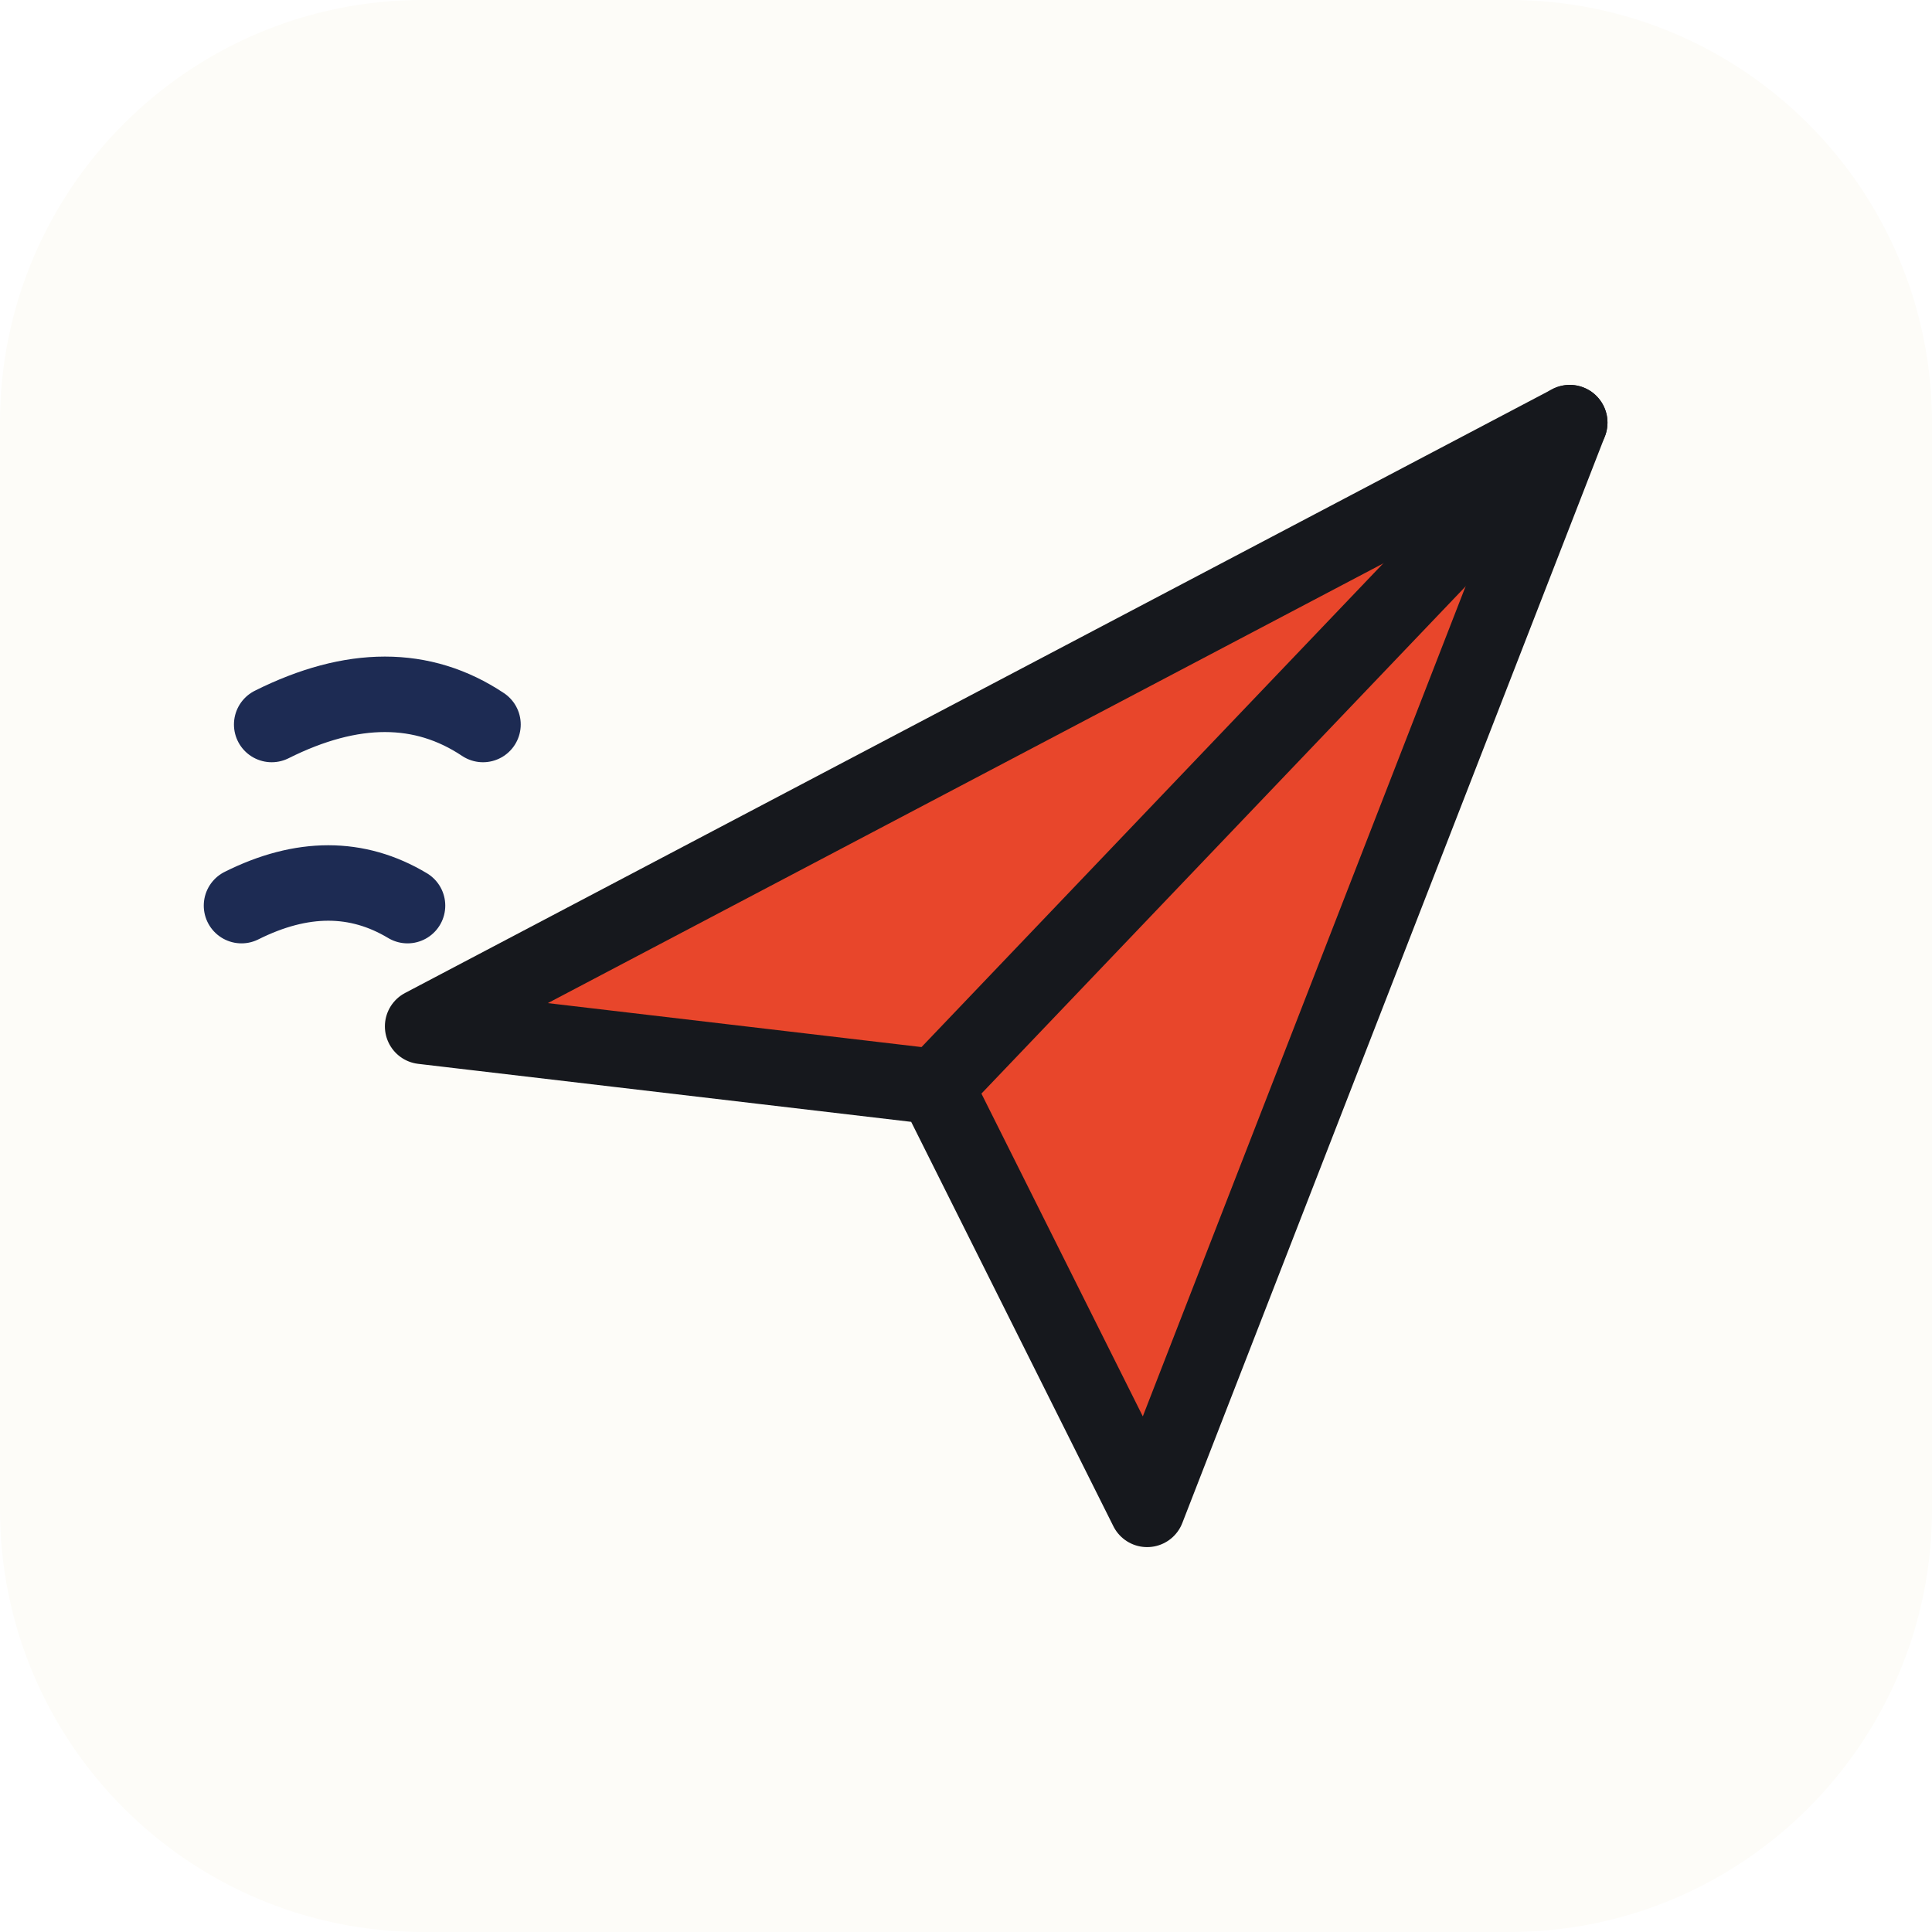
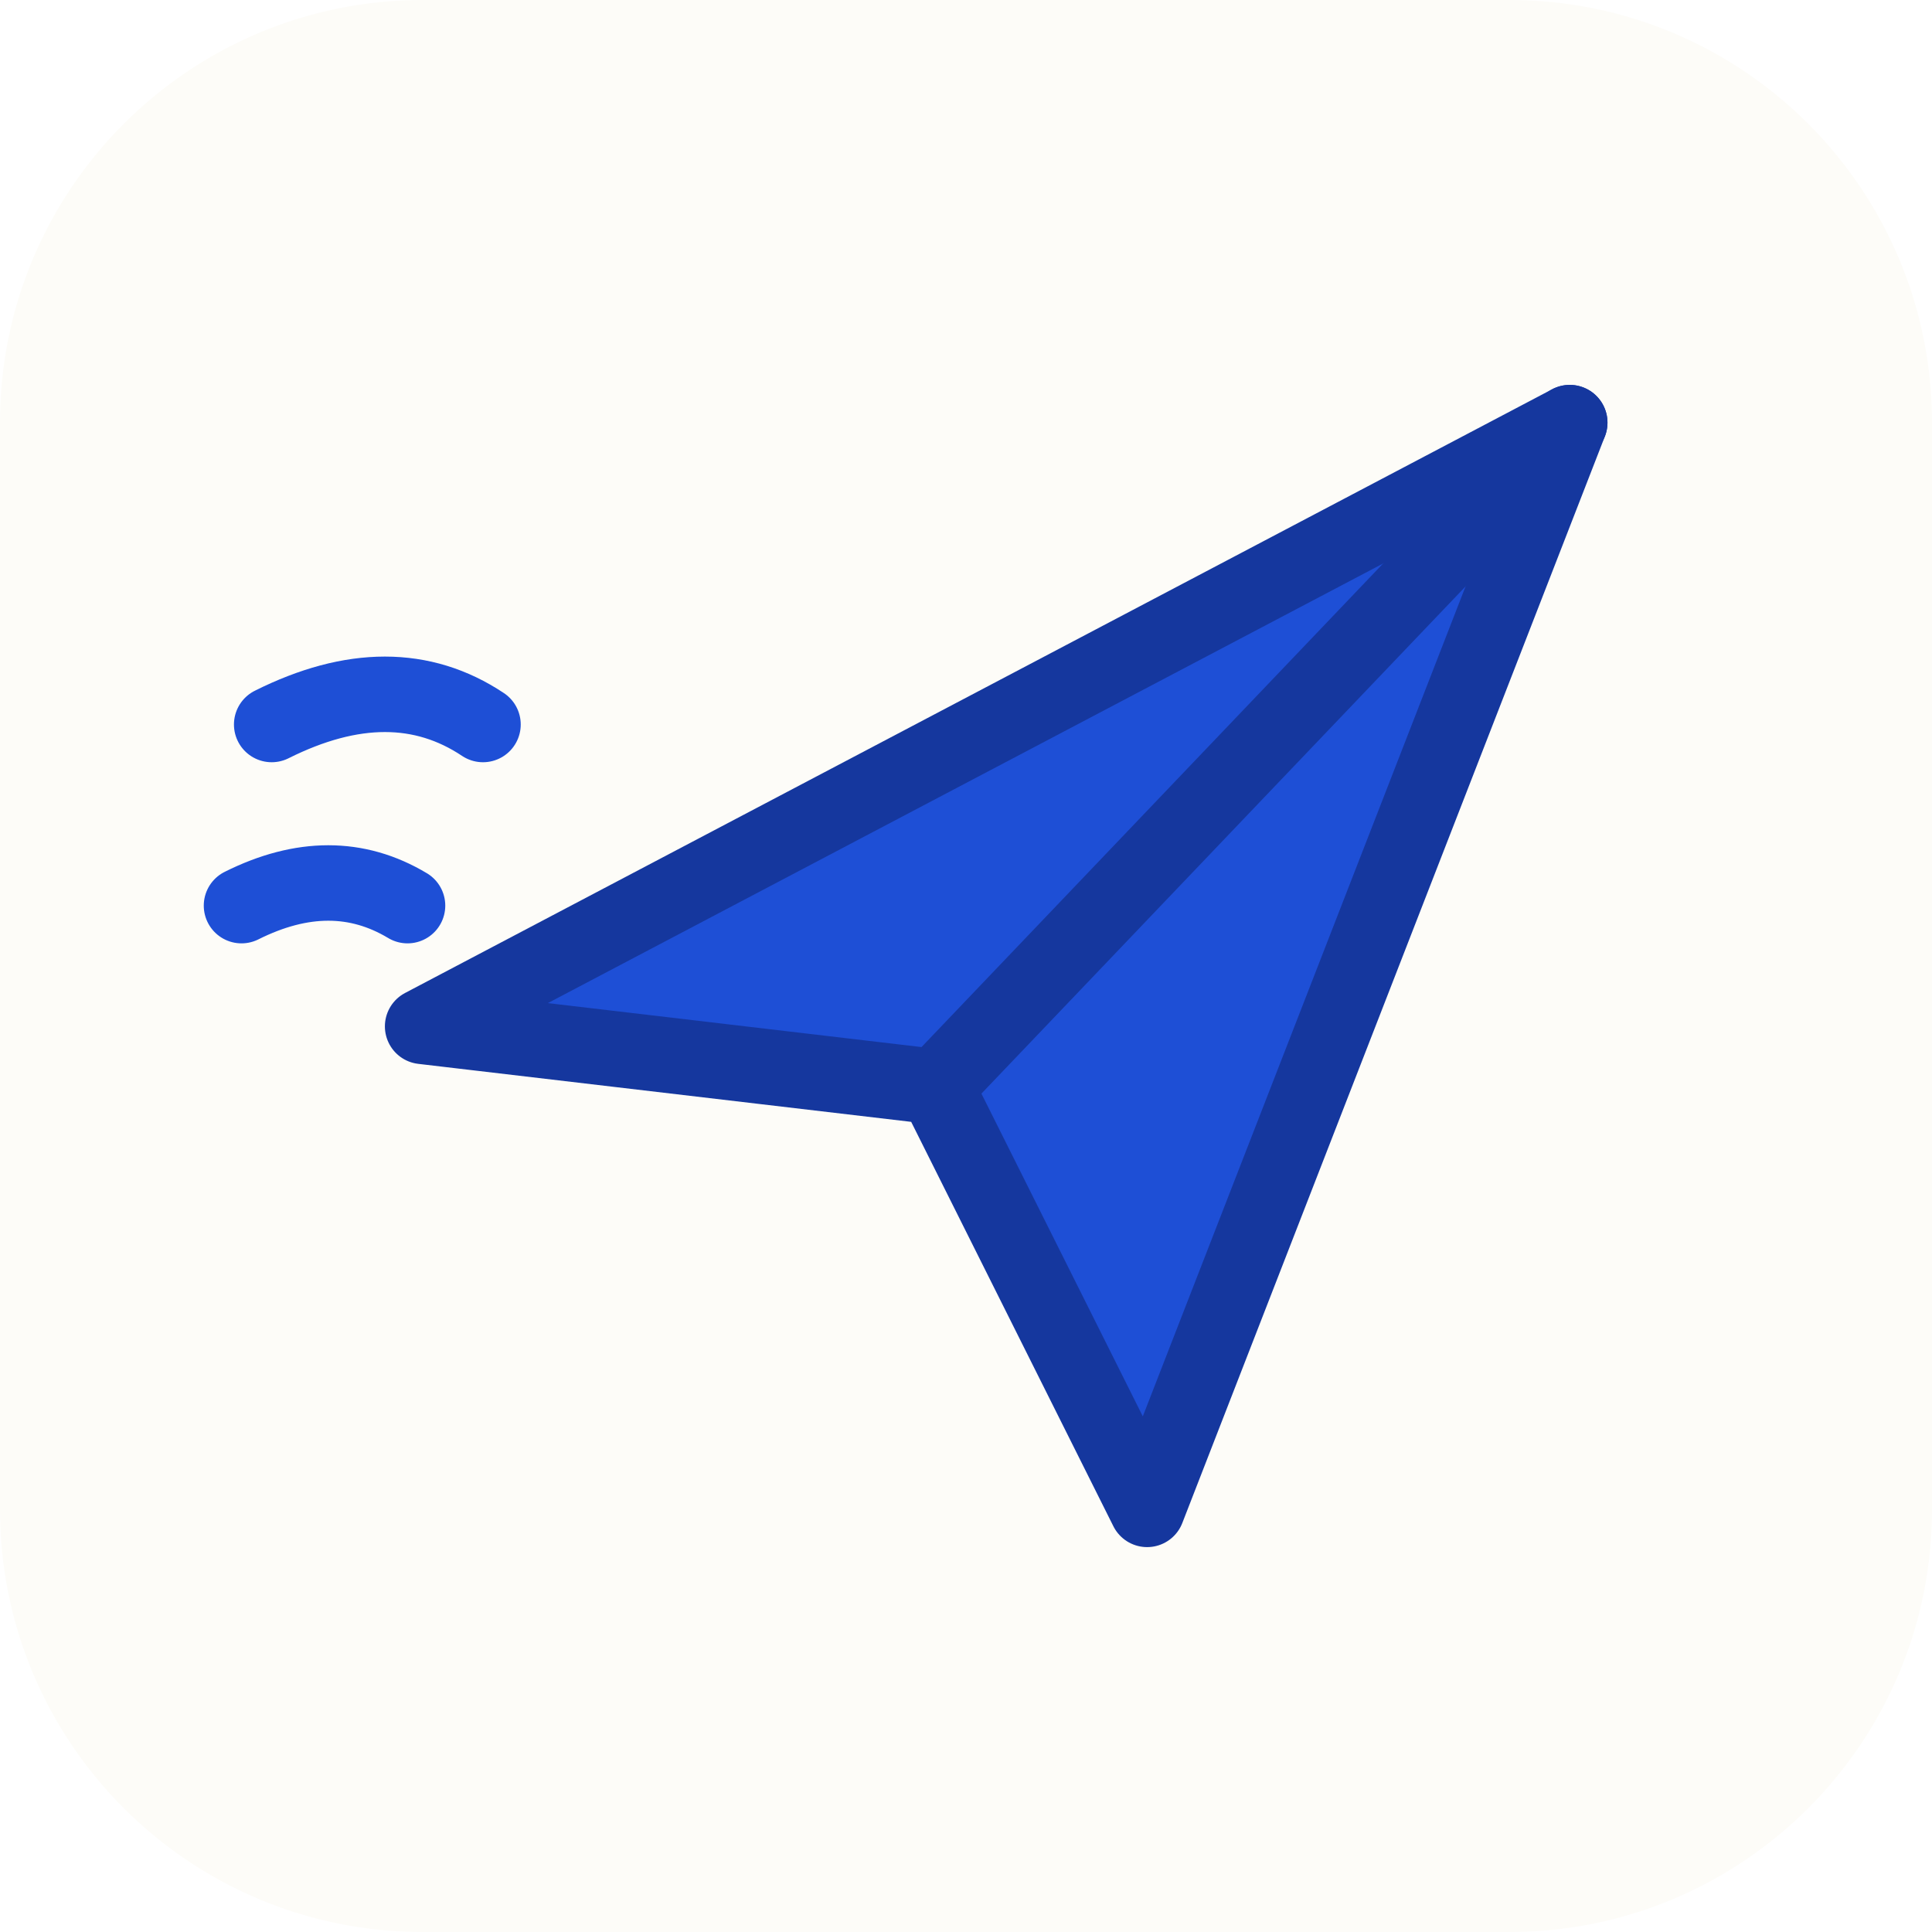
<svg xmlns="http://www.w3.org/2000/svg" viewBox="0 0 64 64">
  <rect width="64" height="64" rx="14" fill="#FDFCF8" />
-   <path d="M14 34 L52 14 L38 50 L31 36 L14 34 Z" fill="#E8462B" stroke="#16181D" stroke-width="2.5" stroke-linejoin="round" />
-   <path d="M31 36 L52 14" stroke="#16181D" stroke-width="2.5" stroke-linecap="round" />
-   <path d="M9 24 q4 -2 7 0" stroke="#1D2B53" stroke-width="2.5" fill="none" stroke-linecap="round" />
-   <path d="M8 30 q3 -1.5 5.5 0" stroke="#1D2B53" stroke-width="2.5" fill="none" stroke-linecap="round" />
+   <path d="M14 34 L52 14 L38 50 L31 36 L14 34 Z" fill="#1E4FD6" stroke="#15379E" stroke-width="2.5" stroke-linejoin="round" />
+   <path d="M31 36 L52 14" stroke="#15379E" stroke-width="2.5" stroke-linecap="round" />
+   <path d="M9 24 q4 -2 7 0" stroke="#1E4FD6" stroke-width="2.5" fill="none" stroke-linecap="round" />
+   <path d="M8 30 q3 -1.5 5.5 0" stroke="#1E4FD6" stroke-width="2.5" fill="none" stroke-linecap="round" />
</svg>
